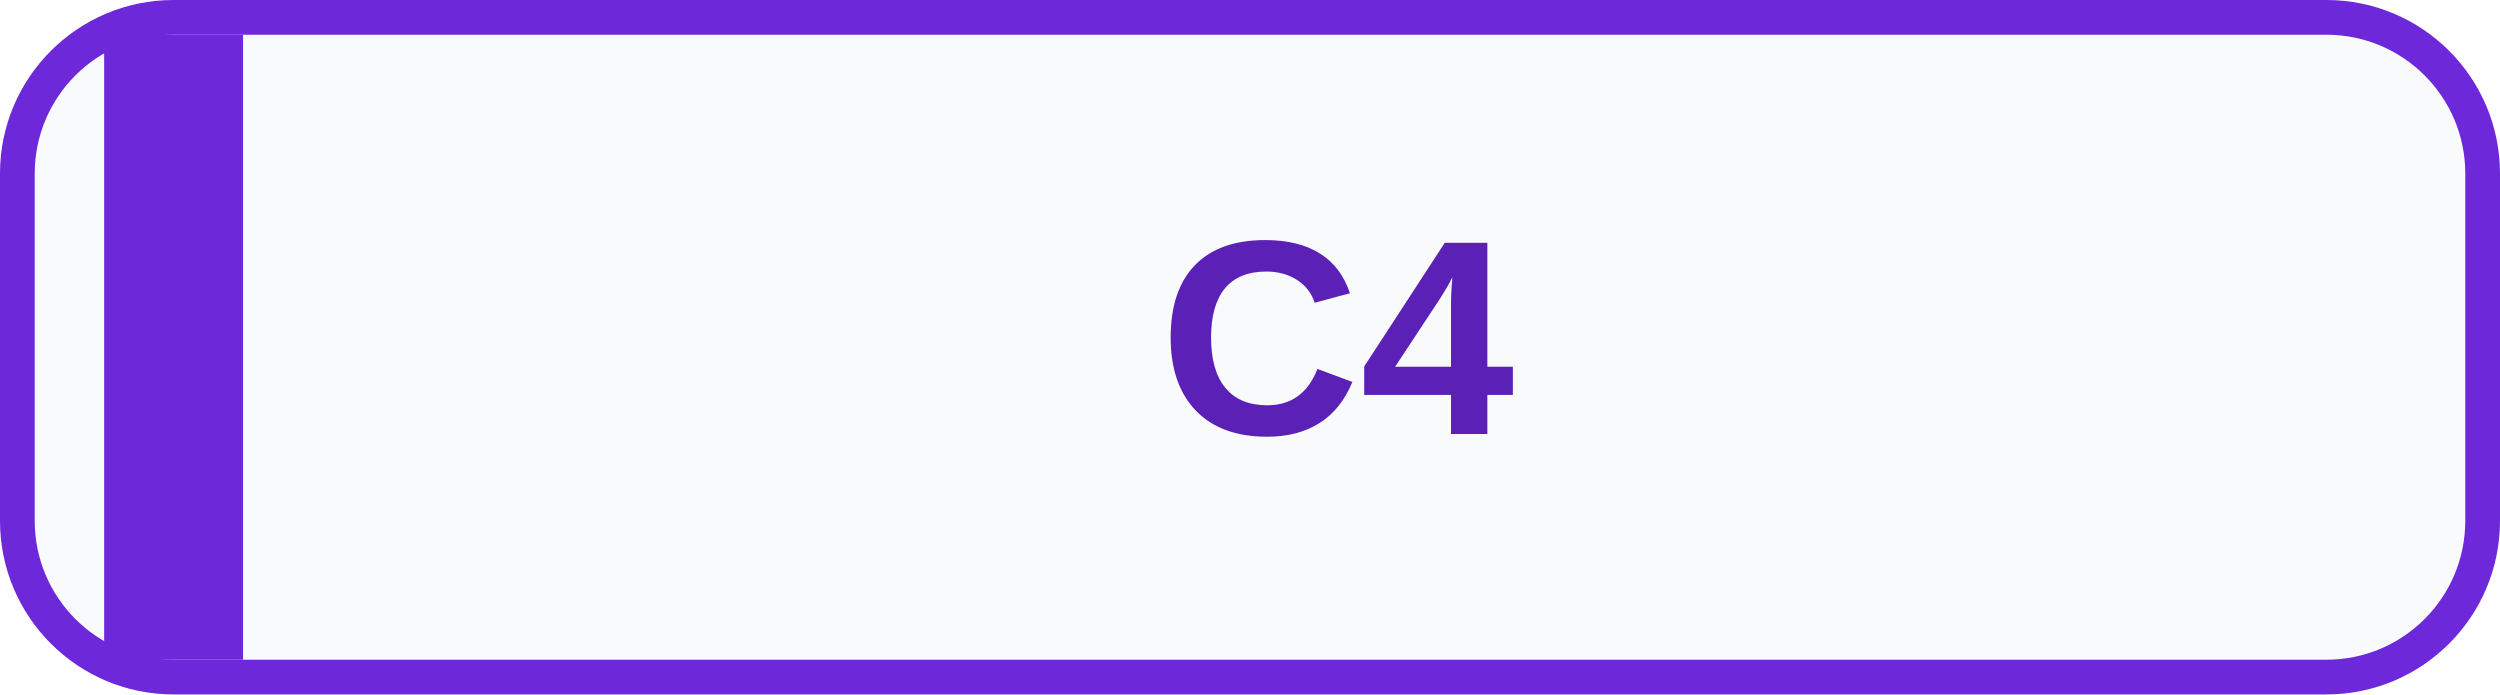
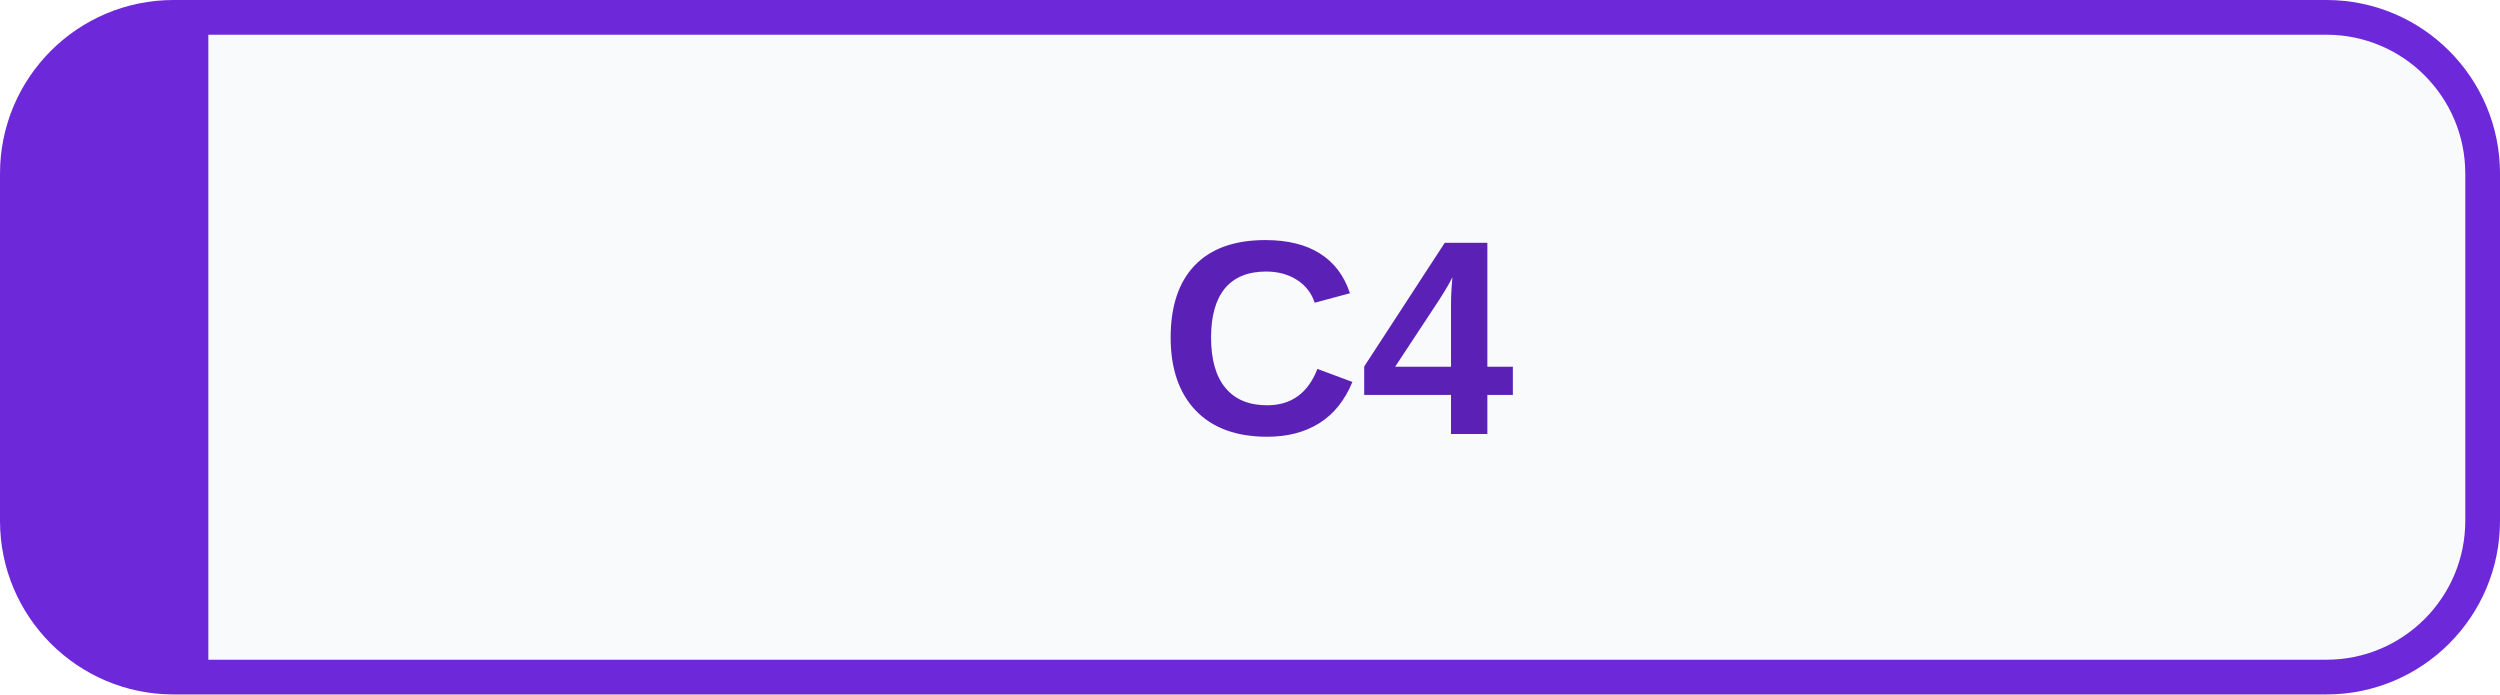
<svg xmlns="http://www.w3.org/2000/svg" width="144" height="40" viewBox="0 0 144 40" role="img" aria-labelledby="title">
-   <rect x="1" y="1" width="142" height="38" rx="9" fill="#f8fafc" stroke="#6d28d9" stroke-width="2" />
-   <path d="M10 2v36" stroke="#6d28d9" stroke-width="8" />
+   <defs>
+     <clipPath id="shape">
+       <rect x="1" y="1" width="142" height="38" rx="9" />
+     </clipPath>
+   </defs>
+   <rect x="1" y="1" width="142" height="38" rx="9" fill="#f8fafc" />
+   <path d="M0 0h12v40H0z" fill="#6d28d9" clip-path="url(#shape)" />
+   <rect x="1" y="1" width="142" height="38" rx="9" fill="none" stroke="#6d28d9" stroke-width="2" />
  <text x="77" y="25" text-anchor="middle" fill="#5b21b6" font-family="Arial, sans-serif" font-size="16" font-weight="700">C4</text>
</svg>
